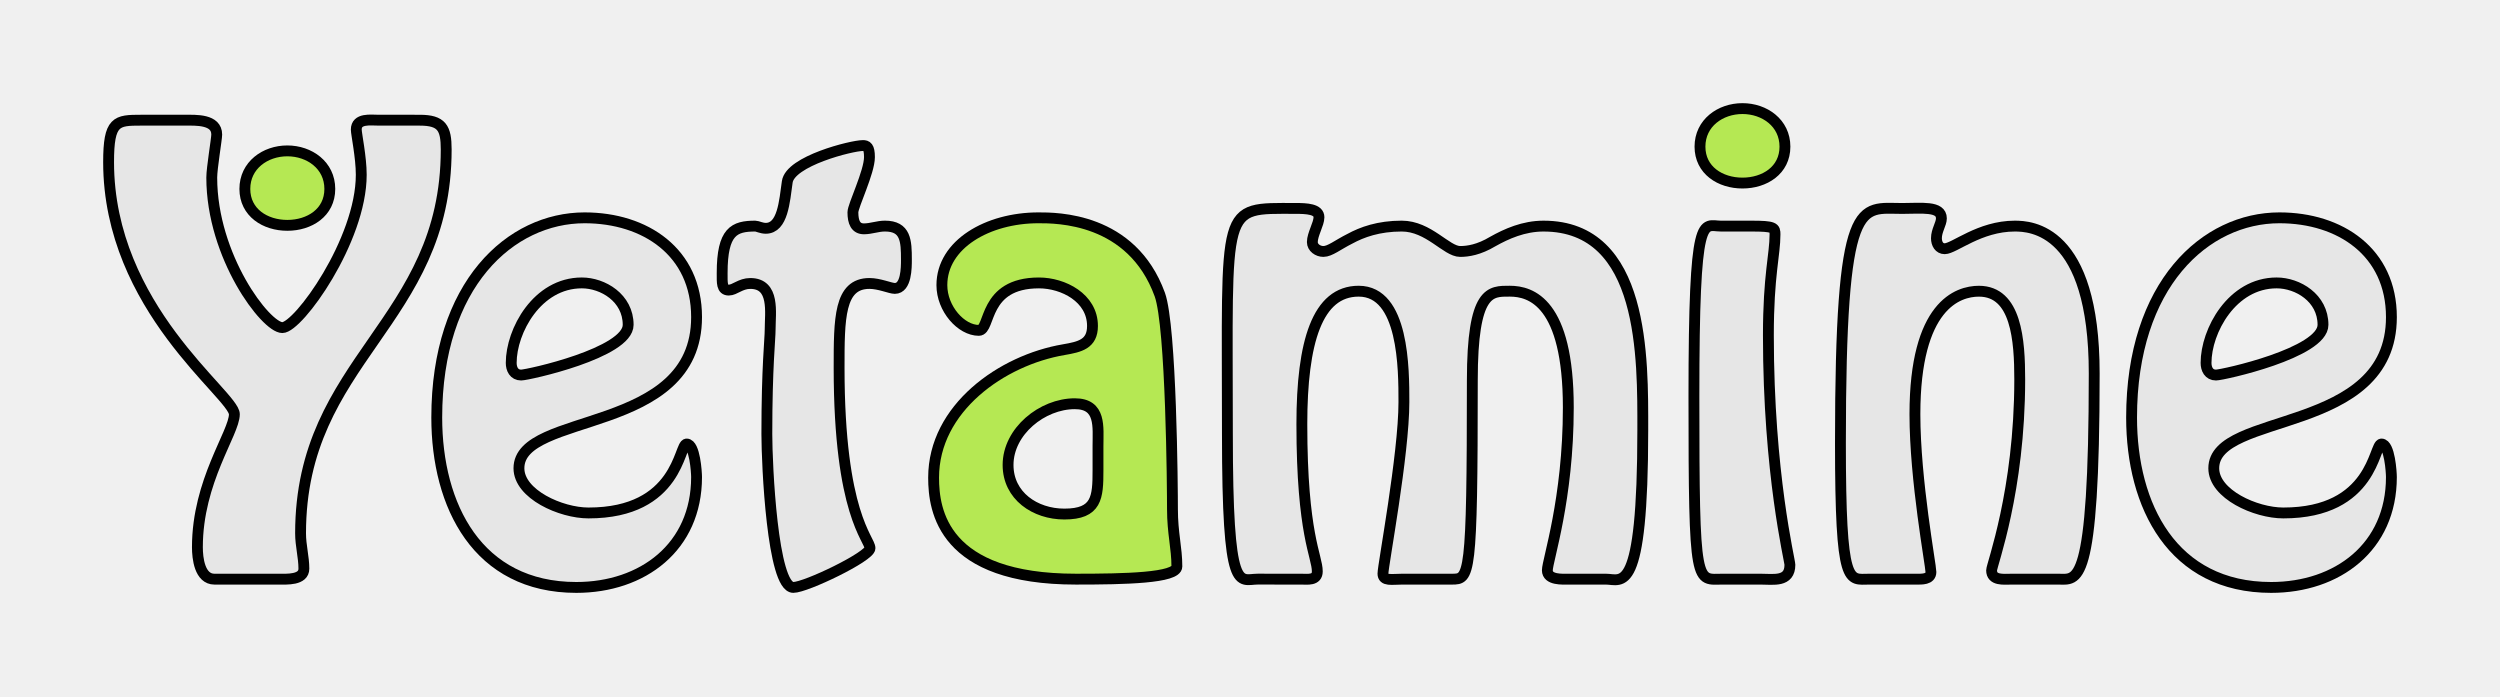
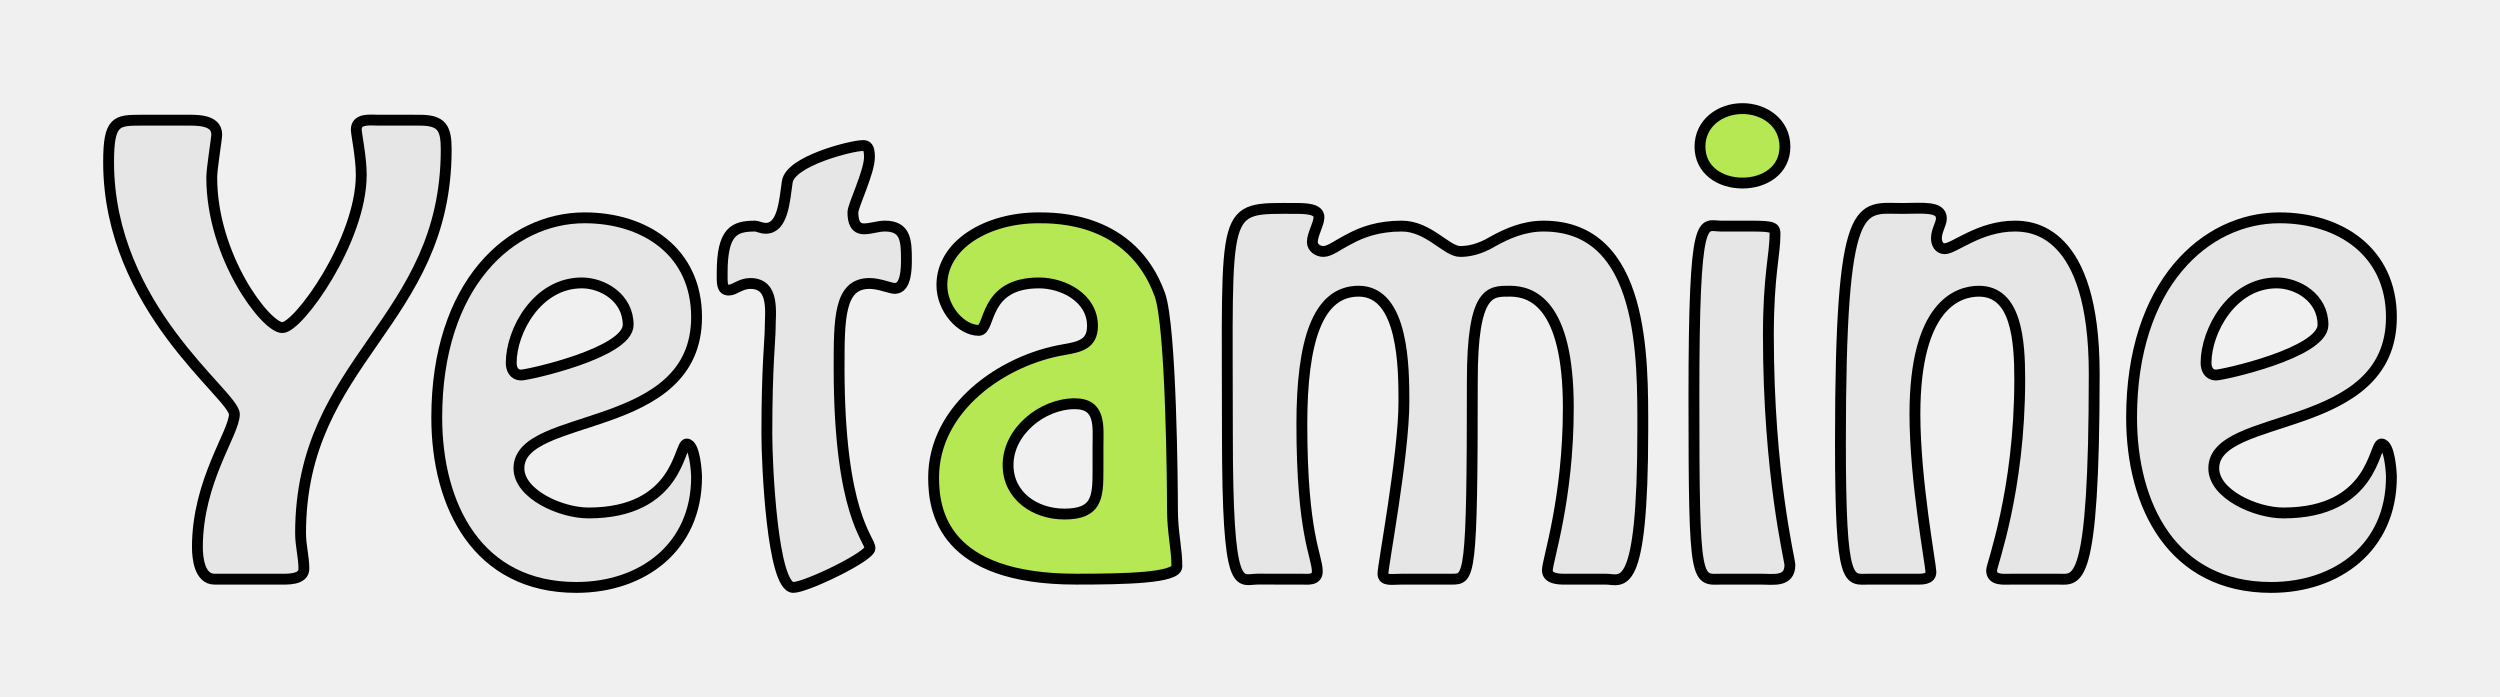
<svg xmlns="http://www.w3.org/2000/svg" width="230.216mm" height="64.094mm" viewBox="0 0 230.216 64.094" version="1.1" id="svg8">
  <defs id="defs2" />
  <g id="layer1" transform="translate(9.756191,-50.20045)">
    <g aria-label="Yetamine" style="font-style:normal;font-variant:normal;font-weight:500;font-stretch:normal;font-size:50.8px;line-height:125%;font-family:'Hobo Std';-inkscape-font-specification:'Hobo Std, Medium';font-variant-ligatures:normal;font-variant-caps:normal;font-variant-numeric:normal;font-feature-settings:normal;text-align:start;letter-spacing:0px;word-spacing:0px;writing-mode:lr-tb;text-anchor:start;fill:#000000;fill-opacity:1;stroke:none;stroke-width:0.265px;stroke-linecap:butt;stroke-linejoin:miter;stroke-opacity:1" id="text3715-5">
      <g id="g5384" style="fill:#ffffff">
        <path id="path3845" style="font-style:normal;font-variant:normal;font-weight:500;font-stretch:normal;font-size:50.8px;font-family:'Hobo Std';-inkscape-font-specification:'Hobo Std, Medium';font-variant-ligatures:normal;font-variant-caps:normal;font-variant-numeric:normal;font-feature-settings:normal;text-align:start;writing-mode:lr-tb;text-anchor:start;stroke-width:1;fill:#e6e6e6;stroke:#000000;stroke-opacity:1;stroke-linejoin:round;stroke-miterlimit:4;stroke-dasharray:none" d="m 43.314,104.295 c 6.096,0 11.074,-3.708 11.074,-10.16 0,-0.406 -0.152,-3.048 -0.914,-3.048 -0.711,0 -0.711,6.35 -9.042,6.35 -2.54,0 -6.401,-1.727 -6.401,-4.115 0,-5.283 16.358,-2.997 16.358,-13.919 0,-5.994 -4.724,-9.144 -10.312,-9.144 -6.807,0 -13.614,6.096 -13.614,18.39 0,8.128 3.759,15.646 12.852,15.646 z m 0.508,-28.042 c 1.93,0 4.267,1.372 4.267,3.861 0,2.591 -9.246,4.623 -9.855,4.623 -0.66,0 -0.914,-0.559 -0.914,-1.118 0,-2.946 2.388,-7.366 6.502,-7.366 z" />
        <path id="path3847" style="font-style:normal;font-variant:normal;font-weight:500;font-stretch:normal;font-size:50.8px;font-family:'Hobo Std';-inkscape-font-specification:'Hobo Std, Medium';font-variant-ligatures:normal;font-variant-caps:normal;font-variant-numeric:normal;font-feature-settings:normal;text-align:start;writing-mode:lr-tb;text-anchor:start;stroke-width:1;fill:#e6e6e6;stroke:#000000;stroke-opacity:1;stroke-linejoin:round;stroke-miterlimit:4;stroke-dasharray:none" d="m 69.699,63.604 c -1.016,0 -6.706,1.422 -6.96,3.353 -0.254,1.778 -0.406,4.267 -1.981,4.267 -0.406,0 -0.762,-0.203 -0.965,-0.203 -1.93,0 -3.048,0.457 -3.048,4.318 0,0.914 -0.051,1.575 0.61,1.575 0.559,0 1.067,-0.61 1.981,-0.61 2.286,0 1.829,2.692 1.829,4.216 0,0.965 -0.305,3.404 -0.305,9.652 0,2.794 0.508,14.122 2.438,14.122 1.168,0 7.061,-2.845 7.061,-3.607 0,-0.864 -2.845,-3.099 -2.845,-16.612 0,-4.521 0,-7.772 2.794,-7.772 0.914,0 1.93,0.457 2.337,0.457 1.067,0 1.067,-1.93 1.067,-2.642 0,-1.727 -0.051,-3.099 -1.981,-3.099 -0.66,0 -1.27,0.254 -1.93,0.254 -0.762,0 -1.016,-0.61 -1.016,-1.524 0,-0.61 1.524,-3.708 1.524,-5.08 0,-0.965 -0.254,-1.067 -0.61,-1.067 z" />
        <path id="path3849" style="font-style:normal;font-variant:normal;font-weight:500;font-stretch:normal;font-size:50.8px;font-family:'Hobo Std';-inkscape-font-specification:'Hobo Std, Medium';font-variant-ligatures:normal;font-variant-caps:normal;font-variant-numeric:normal;font-feature-settings:normal;text-align:start;writing-mode:lr-tb;text-anchor:start;stroke-width:1;fill:#b5e853;stroke:#000000;stroke-opacity:1;stroke-linejoin:round;stroke-miterlimit:4;stroke-dasharray:none;fill-opacity:1" d="m 91.354,93.525 c 0,2.489 -0.102,4.013 -3.099,4.013 -2.692,0 -5.182,-1.676 -5.182,-4.521 0,-3.099 3.15,-5.639 6.147,-5.639 2.438,0 2.134,2.134 2.134,3.912 z m -15.138,0.66 c 0,3.048 0.864,9.347 13.106,9.347 4.521,0 9.296,-0.102 9.296,-1.168 0,-1.727 -0.406,-3.048 -0.406,-5.283 0,-1.778 -0.102,-16.815 -1.168,-19.761 -2.591,-7.112 -9.55,-7.061 -11.176,-7.061 -4.674,0 -8.89,2.438 -8.89,6.198 0,2.184 1.778,4.166 3.404,4.166 1.118,0 0.356,-4.369 5.537,-4.369 2.235,0 4.928,1.372 4.928,3.962 0,1.676 -1.168,1.93 -2.642,2.184 -5.69,0.965 -11.989,5.385 -11.989,11.786 z" />
        <path id="path3851" style="font-style:normal;font-variant:normal;font-weight:500;font-stretch:normal;font-size:50.8px;font-family:'Hobo Std';-inkscape-font-specification:'Hobo Std, Medium';font-variant-ligatures:normal;font-variant-caps:normal;font-variant-numeric:normal;font-feature-settings:normal;text-align:start;writing-mode:lr-tb;text-anchor:start;stroke-width:1;fill:#e6e6e6;stroke:#000000;stroke-opacity:1;stroke-linejoin:round;stroke-miterlimit:4;stroke-dasharray:none" d="m 110.076,103.533 c 0.559,0 1.473,0.152 1.473,-0.711 0,-1.422 -1.422,-3.353 -1.422,-13.564 0,-7.569 1.422,-12.243 5.232,-12.243 4.166,0 4.166,7.163 4.166,10.211 0,4.826 -1.93,15.037 -1.93,15.799 0,0.711 0.813,0.508 1.778,0.508 h 4.572 c 1.626,0 1.88,-0.051 1.88,-18.288 0,-8.382 1.676,-8.23 3.454,-8.23 1.93,0 5.385,1.016 5.385,10.719 0,8.484 -1.93,14.072 -1.93,14.986 0,0.914 1.422,0.813 1.93,0.813 h 3.454 c 1.473,0 3.404,1.727 3.404,-13.767 0,-6.502 0.203,-18.745 -9.144,-18.745 -1.829,0 -3.404,0.711 -4.674,1.422 -1.27,0.762 -2.286,0.914 -2.997,0.914 -1.27,0 -2.896,-2.337 -5.385,-2.337 -2.134,0 -3.658,0.559 -4.775,1.168 -1.118,0.559 -1.829,1.168 -2.438,1.168 -0.508,0 -1.016,-0.356 -1.016,-0.864 0,-0.711 0.61,-1.676 0.61,-2.286 0,-0.762 -1.118,-0.813 -2.184,-0.813 -6.909,0 -6.248,-0.66 -6.248,20.726 0,15.037 1.067,13.411 2.794,13.411 z" />
        <g id="g5370" style="fill:#e6e6e6;stroke:#000000;stroke-opacity:1;stroke-linejoin:round;stroke-width:1;stroke-miterlimit:4;stroke-dasharray:none">
          <path style="font-style:normal;font-variant:normal;font-weight:500;font-stretch:normal;font-size:50.8px;font-family:'Hobo Std';-inkscape-font-specification:'Hobo Std, Medium';font-variant-ligatures:normal;font-variant-caps:normal;font-variant-numeric:normal;font-feature-settings:normal;text-align:start;writing-mode:lr-tb;text-anchor:start;stroke-width:1;fill:#e6e6e6;stroke:#000000;stroke-opacity:1;stroke-linejoin:round;stroke-miterlimit:4;stroke-dasharray:none" d="m 152.377,103.533 c 1.168,0 2.692,0.305 2.692,-1.321 0,-0.457 -1.981,-8.331 -1.981,-21.133 0,-5.537 0.61,-7.417 0.61,-9.296 0,-0.61 -0.051,-0.762 -2.184,-0.762 h -2.794 c -1.676,0 -2.489,-1.676 -2.489,15.697 0,17.882 0.203,16.815 2.692,16.815 z" id="path4667" />
          <path style="font-style:normal;font-variant:normal;font-weight:500;font-stretch:normal;font-size:50.8px;font-family:'Hobo Std';-inkscape-font-specification:'Hobo Std, Medium';font-variant-ligatures:normal;font-variant-caps:normal;font-variant-numeric:normal;font-feature-settings:normal;text-align:start;writing-mode:lr-tb;text-anchor:start;stroke-width:1;fill:#b5e853;stroke:#000000;stroke-opacity:1;stroke-linejoin:round;stroke-miterlimit:4;stroke-dasharray:none;fill-opacity:1" d="m 150.701,67.058 c 2.032,0 3.912,-1.168 3.912,-3.353 0,-2.184 -1.88,-3.505 -3.912,-3.505 -2.032,0 -3.912,1.321 -3.912,3.505 0,2.184 1.88,3.353 3.912,3.353 z" id="path3853" />
        </g>
        <path id="path3855" style="font-style:normal;font-variant:normal;font-weight:500;font-stretch:normal;font-size:50.8px;font-family:'Hobo Std';-inkscape-font-specification:'Hobo Std, Medium';font-variant-ligatures:normal;font-variant-caps:normal;font-variant-numeric:normal;font-feature-settings:normal;text-align:start;writing-mode:lr-tb;text-anchor:start;stroke-width:1;fill:#e6e6e6;stroke:#000000;stroke-opacity:1;stroke-linejoin:round;stroke-miterlimit:4;stroke-dasharray:none" d="m 179.79,103.533 c 1.727,0 3.302,1.016 3.302,-18.948 0,-13.36 -5.893,-13.564 -7.315,-13.564 -3.251,0 -5.588,2.083 -6.452,2.083 -0.508,0 -0.762,-0.457 -0.762,-0.965 0,-0.711 0.457,-1.321 0.457,-1.829 0,-1.168 -1.829,-0.914 -3.607,-0.914 -3.912,0 -5.69,-1.422 -5.69,21.59 0,13.411 0.762,12.548 2.642,12.548 h 4.318 c 0.508,0 1.372,0.051 1.372,-0.66 0,-0.61 -1.473,-8.433 -1.473,-14.529 0,-10.058 3.962,-11.328 5.893,-11.328 3.454,0 3.759,4.521 3.759,8.128 0,10.312 -2.591,17.069 -2.591,17.577 0,0.965 1.118,0.813 1.778,0.813 z" />
        <path id="path3857" style="font-style:normal;font-variant:normal;font-weight:500;font-stretch:normal;font-size:50.8px;font-family:'Hobo Std';-inkscape-font-specification:'Hobo Std, Medium';font-variant-ligatures:normal;font-variant-caps:normal;font-variant-numeric:normal;font-feature-settings:normal;text-align:start;writing-mode:lr-tb;text-anchor:start;stroke-width:1;fill:#e6e6e6;stroke:#000000;stroke-opacity:1;stroke-linejoin:round;stroke-miterlimit:4;stroke-dasharray:none" d="m 199.385,104.295 c 6.096,0 11.074,-3.708 11.074,-10.16 0,-0.406 -0.152,-3.048 -0.914,-3.048 -0.711,0 -0.711,6.35 -9.042,6.35 -2.54,0 -6.401,-1.727 -6.401,-4.115 0,-5.283 16.358,-2.997 16.358,-13.919 0,-5.994 -4.724,-9.144 -10.312,-9.144 -6.807,0 -13.614,6.096 -13.614,18.39 0,8.128 3.759,15.646 12.852,15.646 z m 0.508,-28.042 c 1.93,0 4.267,1.372 4.267,3.861 0,2.591 -9.246,4.623 -9.855,4.623 -0.66,0 -0.914,-0.559 -0.914,-1.118 0,-2.946 2.388,-7.366 6.502,-7.366 z" />
        <g id="g5366" style="fill:#e6e6e6;stroke:#000000;stroke-opacity:1;stroke-linejoin:round;stroke-width:1;stroke-miterlimit:4;stroke-dasharray:none">
          <path d="m 25.085,61.267 c -0.711,0 -2.032,-0.203 -2.032,0.864 0,0.406 0.457,2.54 0.457,4.166 0,6.045 -5.791,14.072 -7.264,14.072 -1.524,0 -6.502,-6.553 -6.502,-13.818 0,-0.864 0.457,-3.556 0.457,-3.962 0,-1.422 -1.93,-1.321 -2.896,-1.321 h -4.064 c -2.286,0 -2.997,0.051 -2.997,3.861 0,13.462 11.582,21.438 11.582,23.216 0,1.727 -3.404,6.147 -3.404,12.243 0,1.016 0.203,2.946 1.575,2.946 h 5.893 c 0.762,0 2.337,0.102 2.337,-0.965 0,-1.067 -0.305,-2.134 -0.305,-3.251 0,-16.053 13.411,-19.355 13.411,-35.357 0,-1.981 -0.406,-2.692 -2.438,-2.692 z" style="font-style:normal;font-variant:normal;font-weight:500;font-stretch:normal;font-size:50.8px;font-family:'Hobo Std';-inkscape-font-specification:'Hobo Std, Medium';font-variant-ligatures:normal;font-variant-caps:normal;font-variant-numeric:normal;font-feature-settings:normal;text-align:start;writing-mode:lr-tb;text-anchor:start;stroke-width:1;fill:#e6e6e6;stroke:#000000;stroke-opacity:1;stroke-linejoin:round;stroke-miterlimit:4;stroke-dasharray:none" id="path3843" />
-           <path style="font-style:normal;font-variant:normal;font-weight:500;font-stretch:normal;font-size:50.8px;line-height:125%;font-family:'Hobo Std';-inkscape-font-specification:'Hobo Std, Medium';font-variant-ligatures:normal;font-variant-caps:normal;font-variant-numeric:normal;font-feature-settings:normal;text-align:start;letter-spacing:0px;word-spacing:0px;writing-mode:lr-tb;text-anchor:start;fill:#b5e853;fill-opacity:1;stroke:#000000;stroke-width:1;stroke-linecap:butt;stroke-linejoin:round;stroke-opacity:1;stroke-miterlimit:4;stroke-dasharray:none" d="m 16.703,70.952 c 2.032,0 3.912,-1.168 3.912,-3.353 0,-2.184 -1.88,-3.505 -3.912,-3.505 -2.032,0 -3.912,1.321 -3.912,3.505 0,2.184 1.88,3.353 3.912,3.353 z" id="path3853-4" />
        </g>
      </g>
    </g>
  </g>
</svg>
